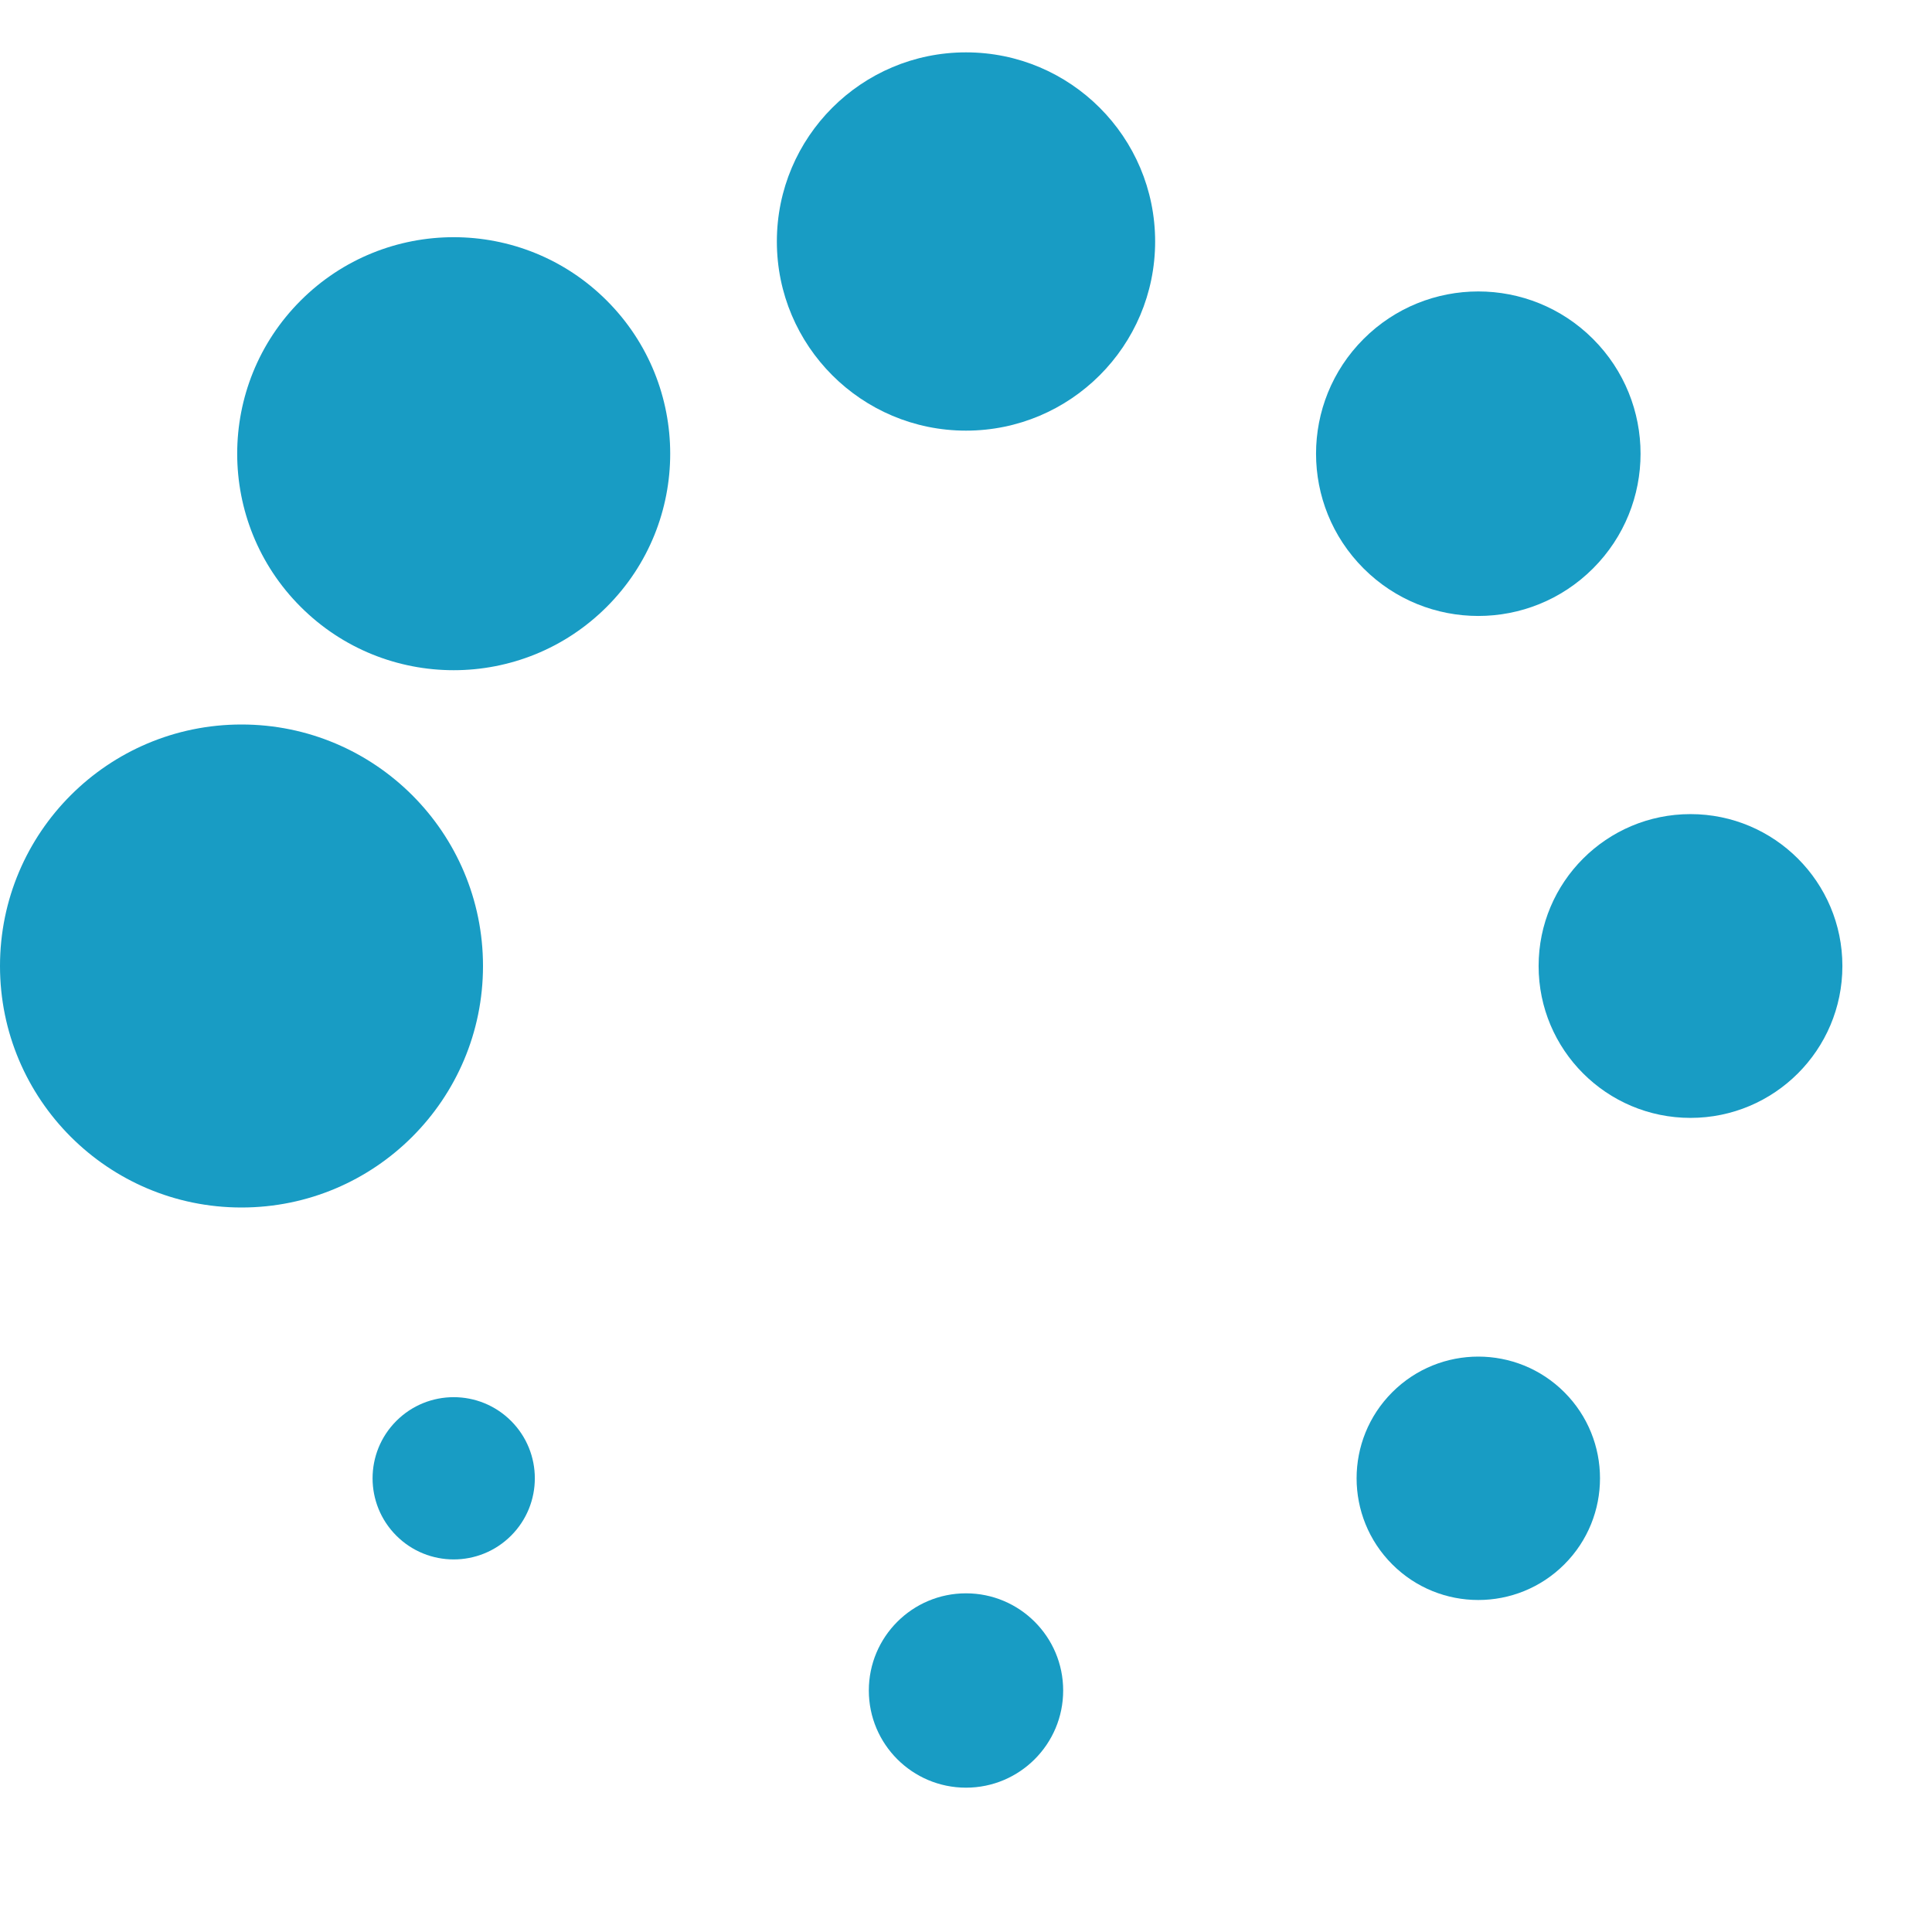
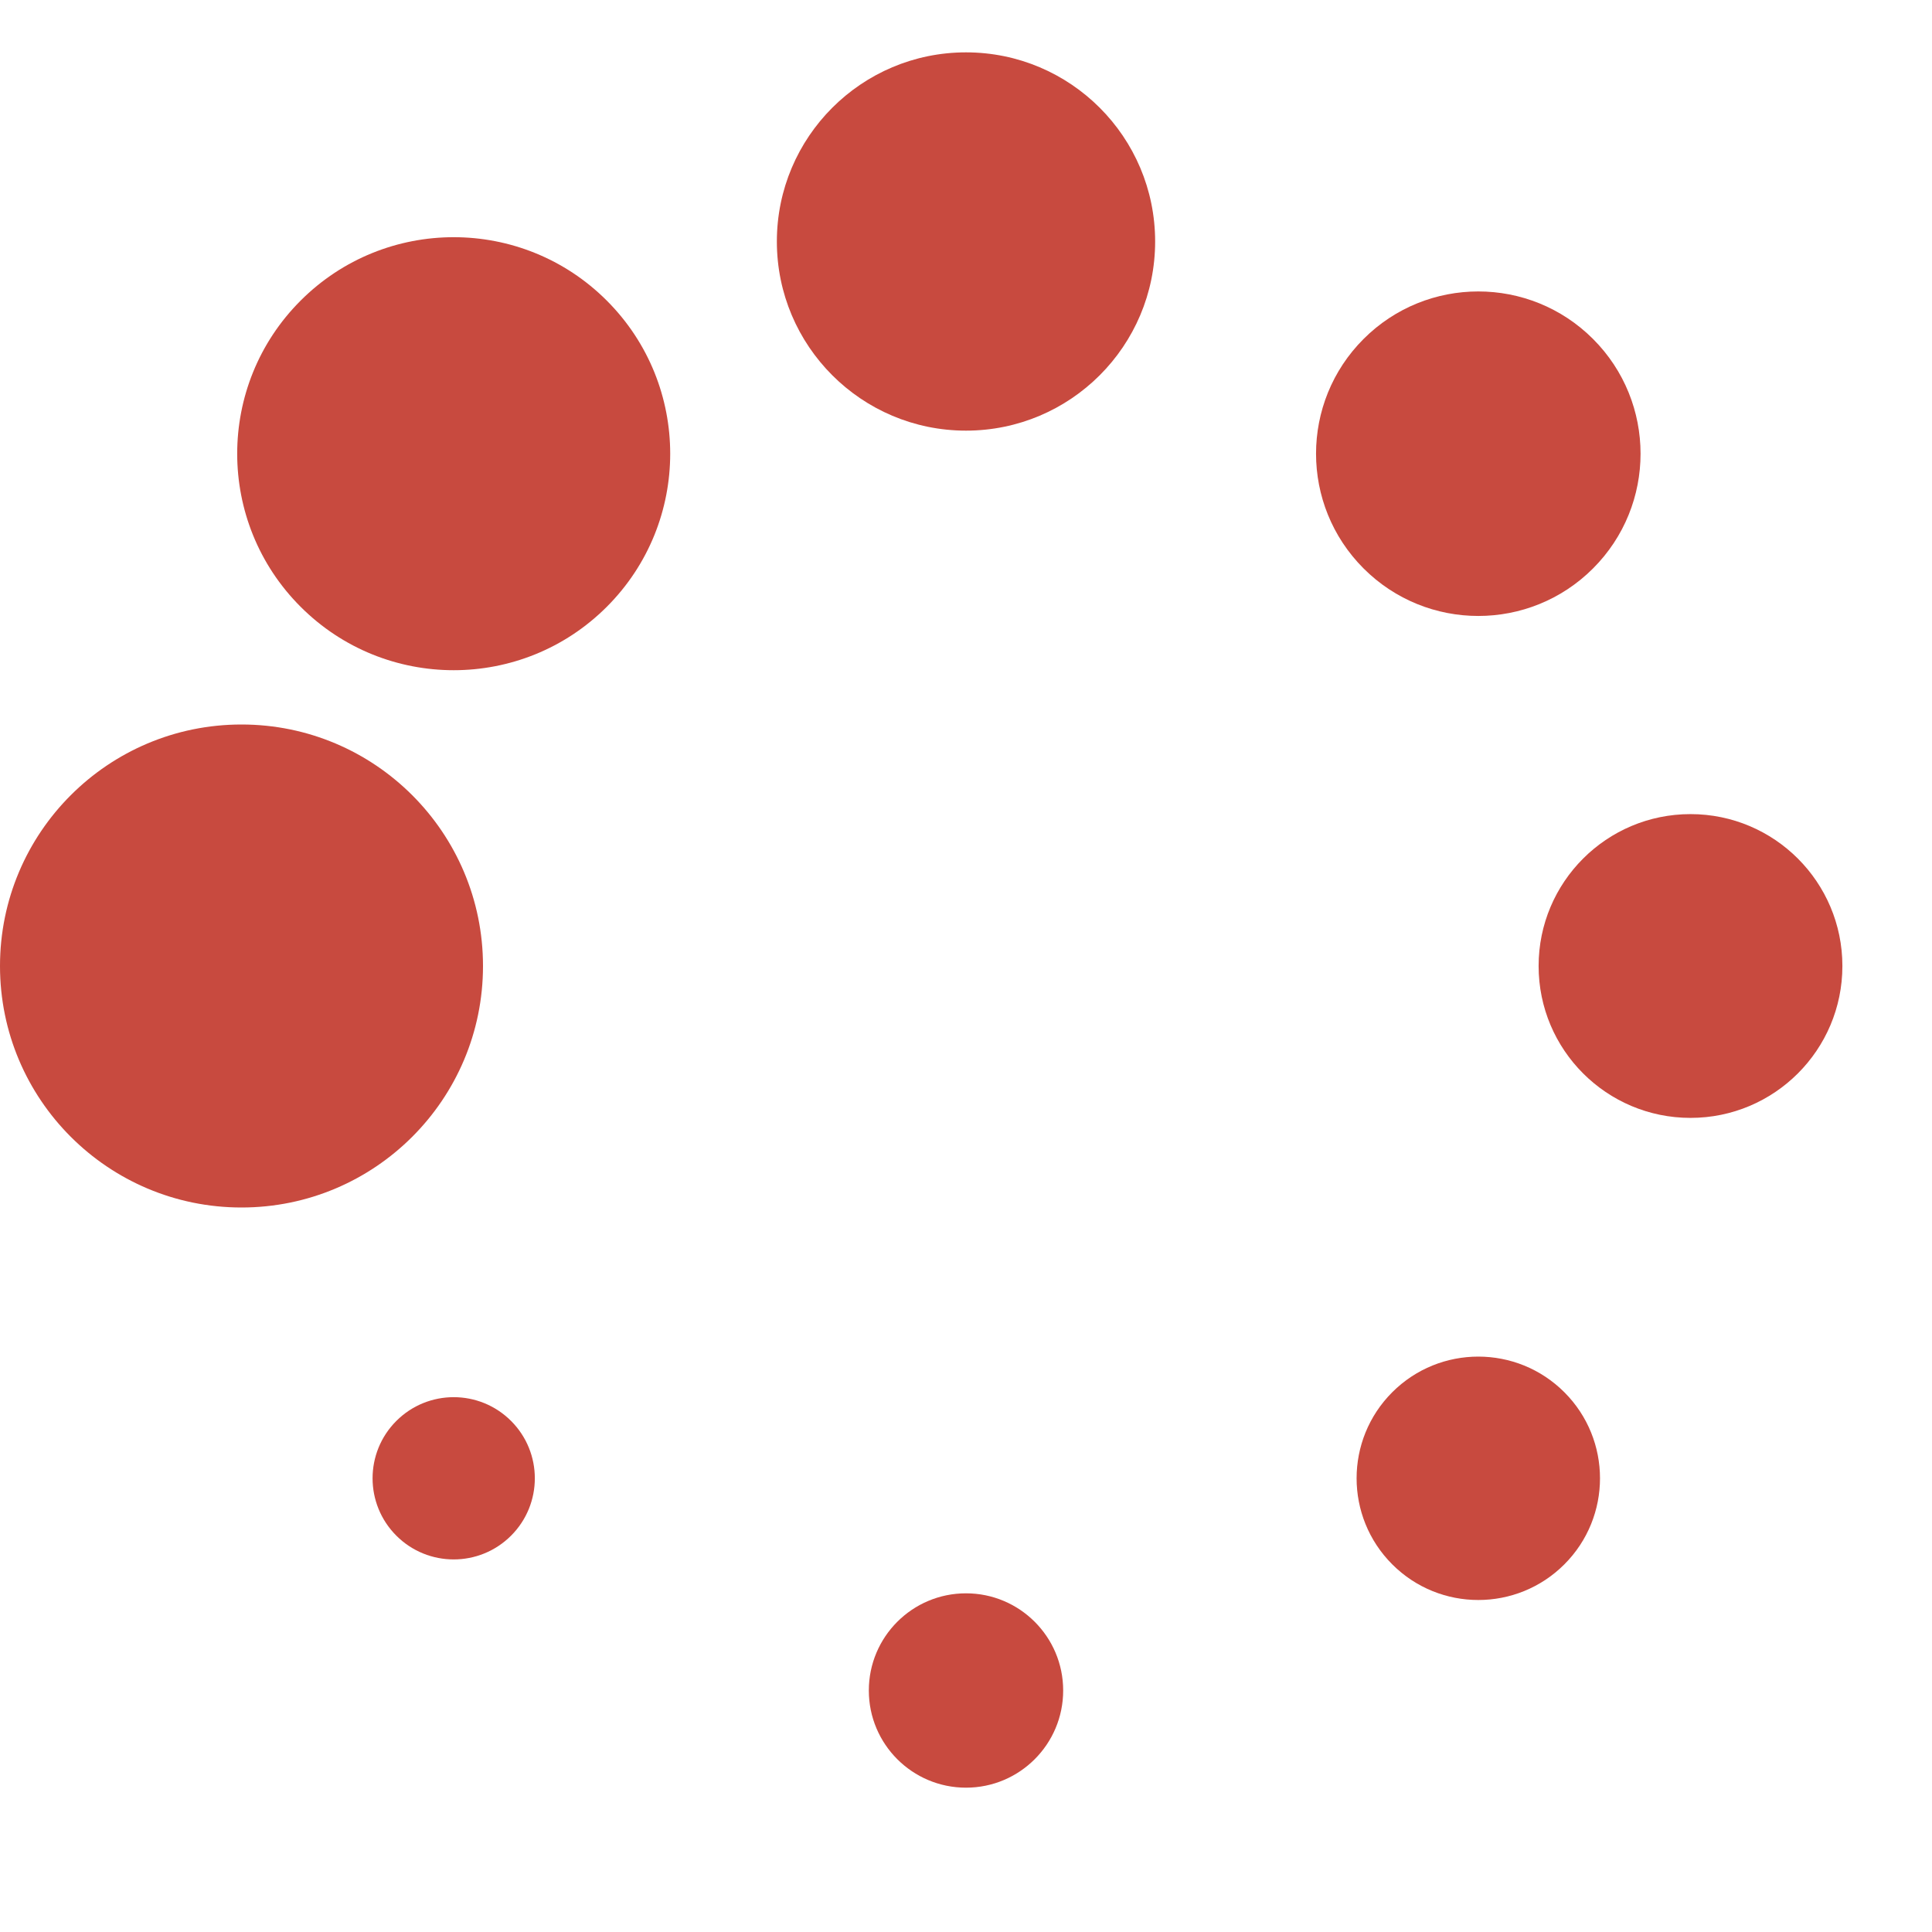
<svg xmlns="http://www.w3.org/2000/svg" version="1.0" width="64px" height="64px" viewBox="0 0 128 128" xml:space="preserve">
  <g>
-     <circle cx="16" cy="64" r="16" fill="#189cc4" fill-opacity="1" />
-     <circle cx="16" cy="64" r="14.344" fill="#189cc4" fill-opacity="1" transform="rotate(45 64 64)" />
-     <circle cx="16" cy="64" r="12.531" fill="#189cc4" fill-opacity="1" transform="rotate(90 64 64)" />
-     <circle cx="16" cy="64" r="10.75" fill="#189cc4" fill-opacity="1" transform="rotate(135 64 64)" />
-     <circle cx="16" cy="64" r="10.063" fill="#189cc4" fill-opacity="1" transform="rotate(180 64 64)" />
-     <circle cx="16" cy="64" r="8.063" fill="#189cc4" fill-opacity="1" transform="rotate(225 64 64)" />
-     <circle cx="16" cy="64" r="6.438" fill="#189cc4" fill-opacity="1" transform="rotate(270 64 64)" />
-     <circle cx="16" cy="64" r="5.375" fill="#189cc4" fill-opacity="1" transform="rotate(315 64 64)" />
+     <circle cx="16" cy="64" r="16" fill="#c84a3f" fill-opacity="1" />
+     <circle cx="16" cy="64" r="14.344" fill="#c84a3f" fill-opacity="1" transform="rotate(45 64 64)" />
+     <circle cx="16" cy="64" r="12.531" fill="#c84a3f" fill-opacity="1" transform="rotate(90 64 64)" />
+     <circle cx="16" cy="64" r="10.75" fill="#c84a3f" fill-opacity="1" transform="rotate(135 64 64)" />
+     <circle cx="16" cy="64" r="10.063" fill="#c84a3f" fill-opacity="1" transform="rotate(180 64 64)" />
+     <circle cx="16" cy="64" r="8.063" fill="#c84a3f" fill-opacity="1" transform="rotate(225 64 64)" />
+     <circle cx="16" cy="64" r="6.438" fill="#c84a3f" fill-opacity="1" transform="rotate(270 64 64)" />
+     <circle cx="16" cy="64" r="5.375" fill="#c84a3f" fill-opacity="1" transform="rotate(315 64 64)" />
    <animateTransform attributeName="transform" type="rotate" values="0 64 64;315 64 64;270 64 64;225 64 64;180 64 64;135 64 64;90 64 64;45 64 64" calcMode="discrete" dur="880ms" repeatCount="indefinite" />
  </g>
</svg>
